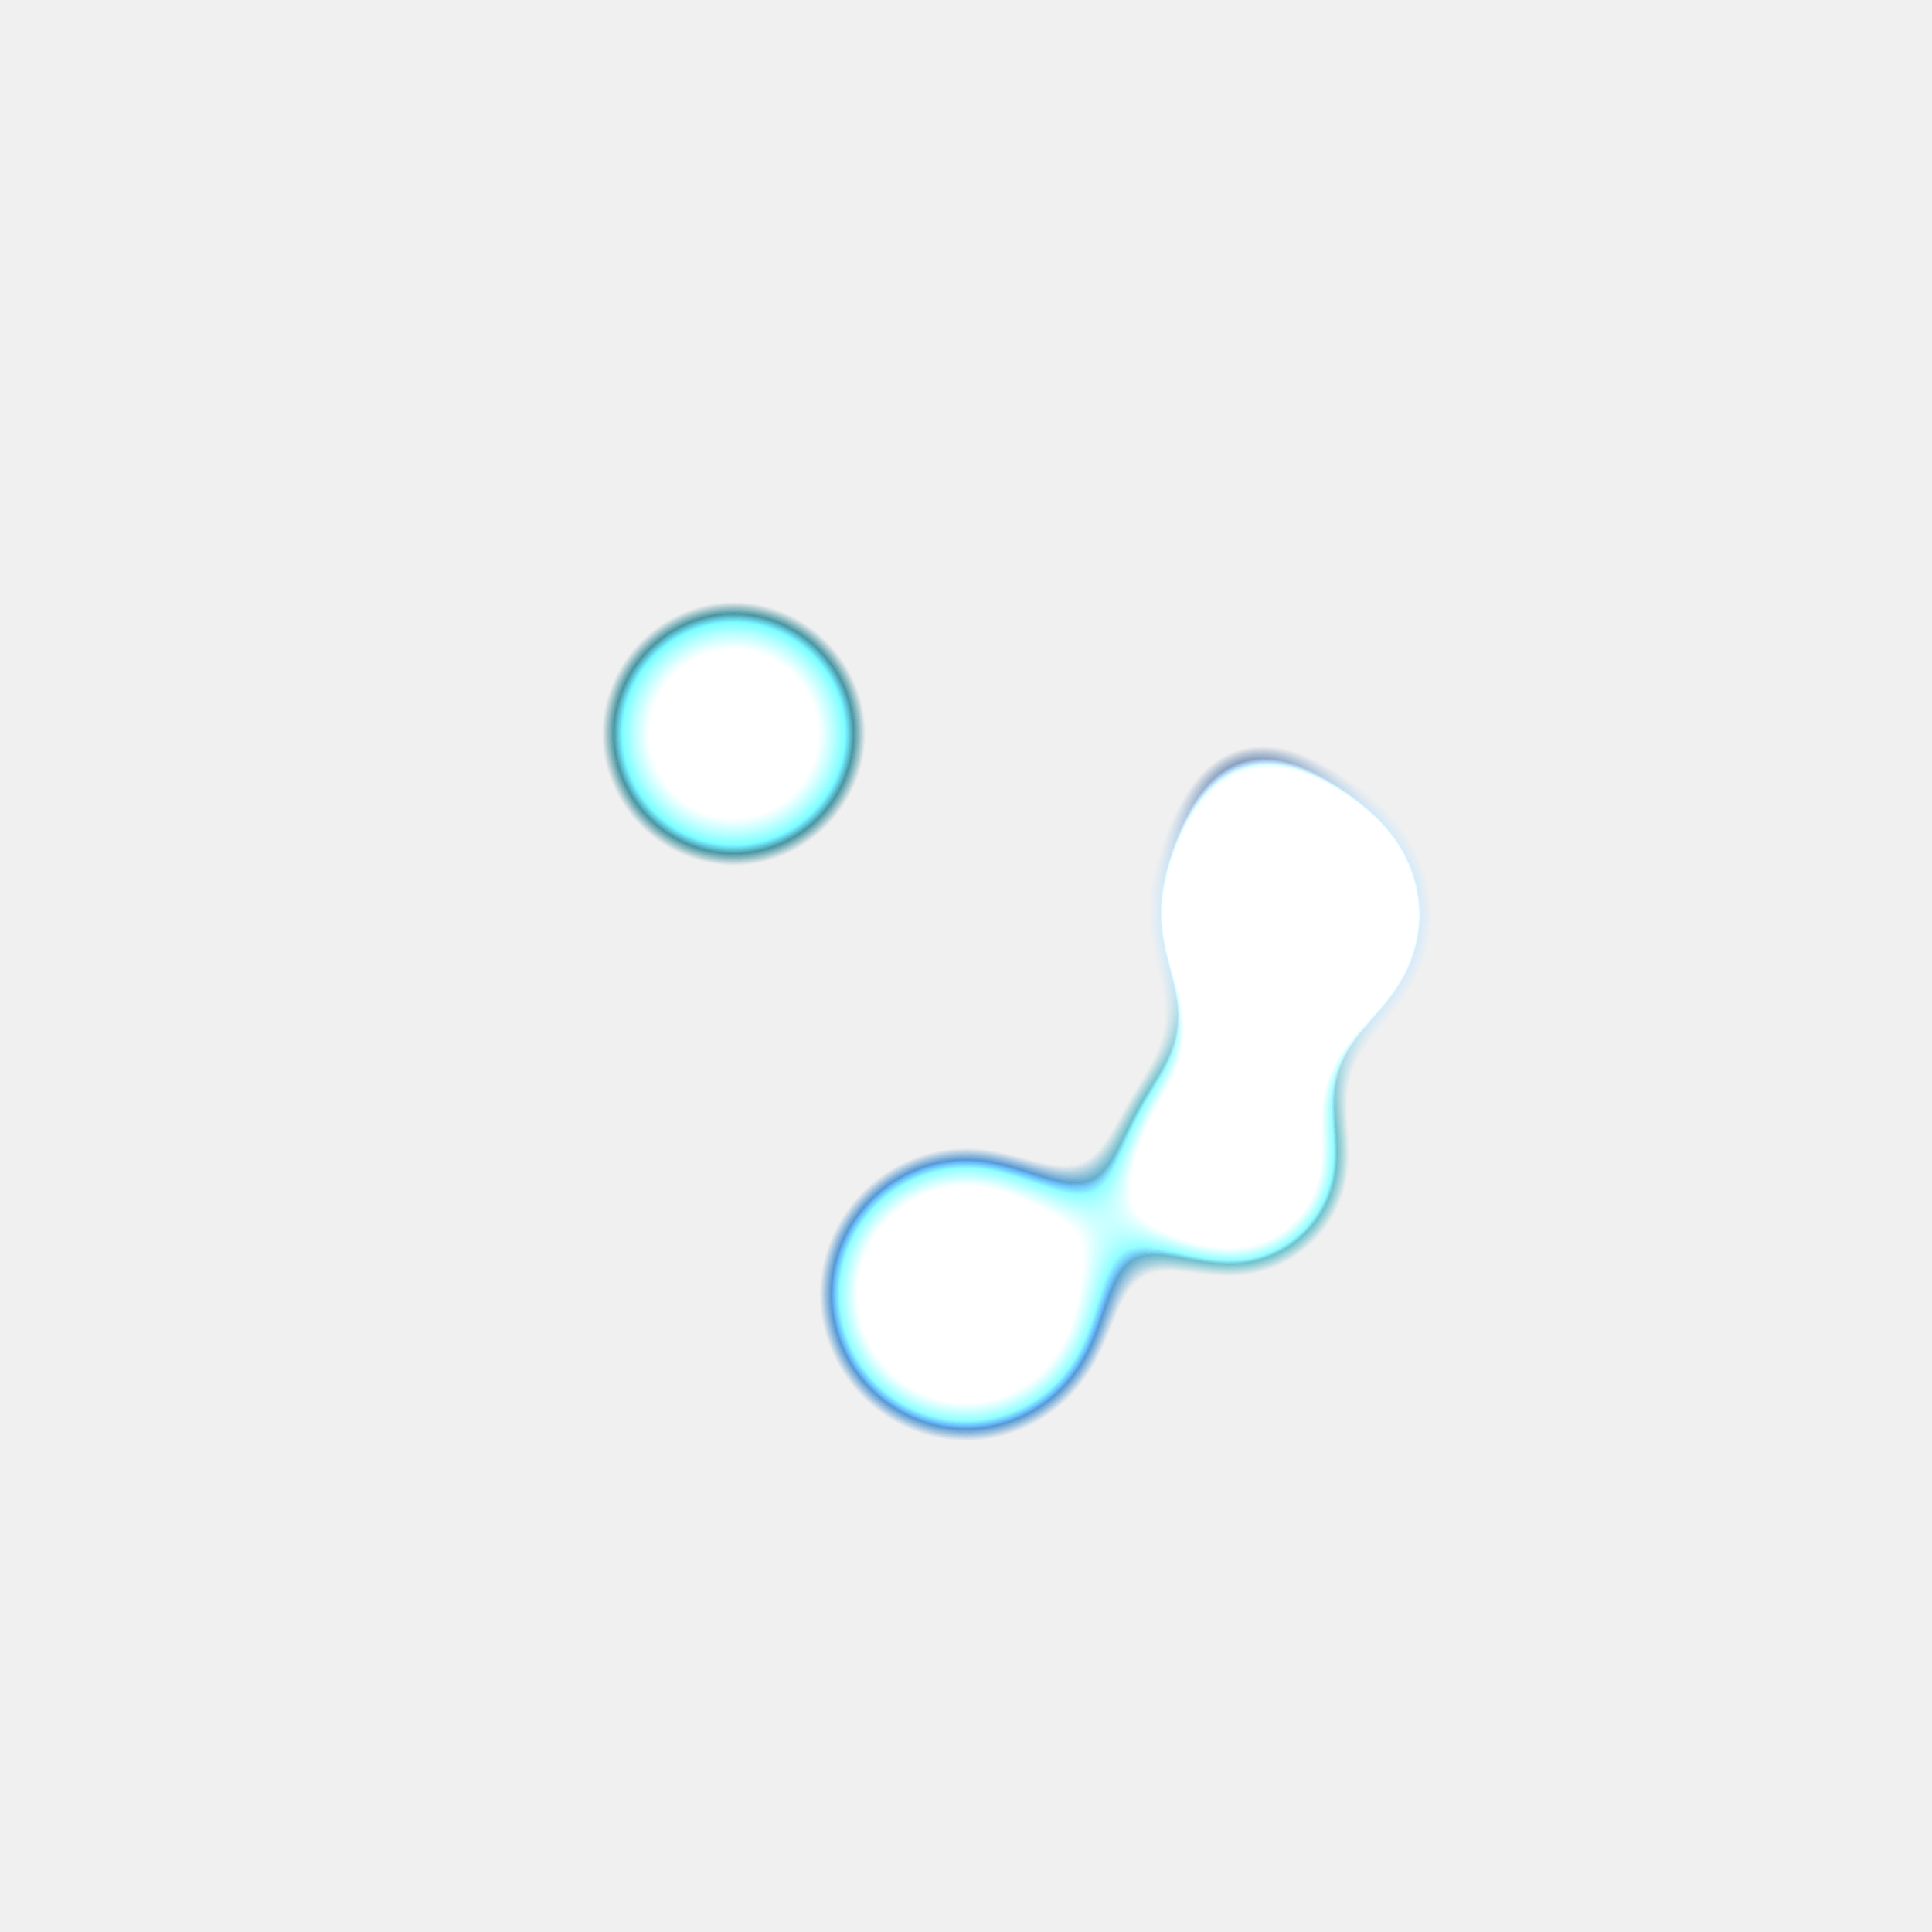
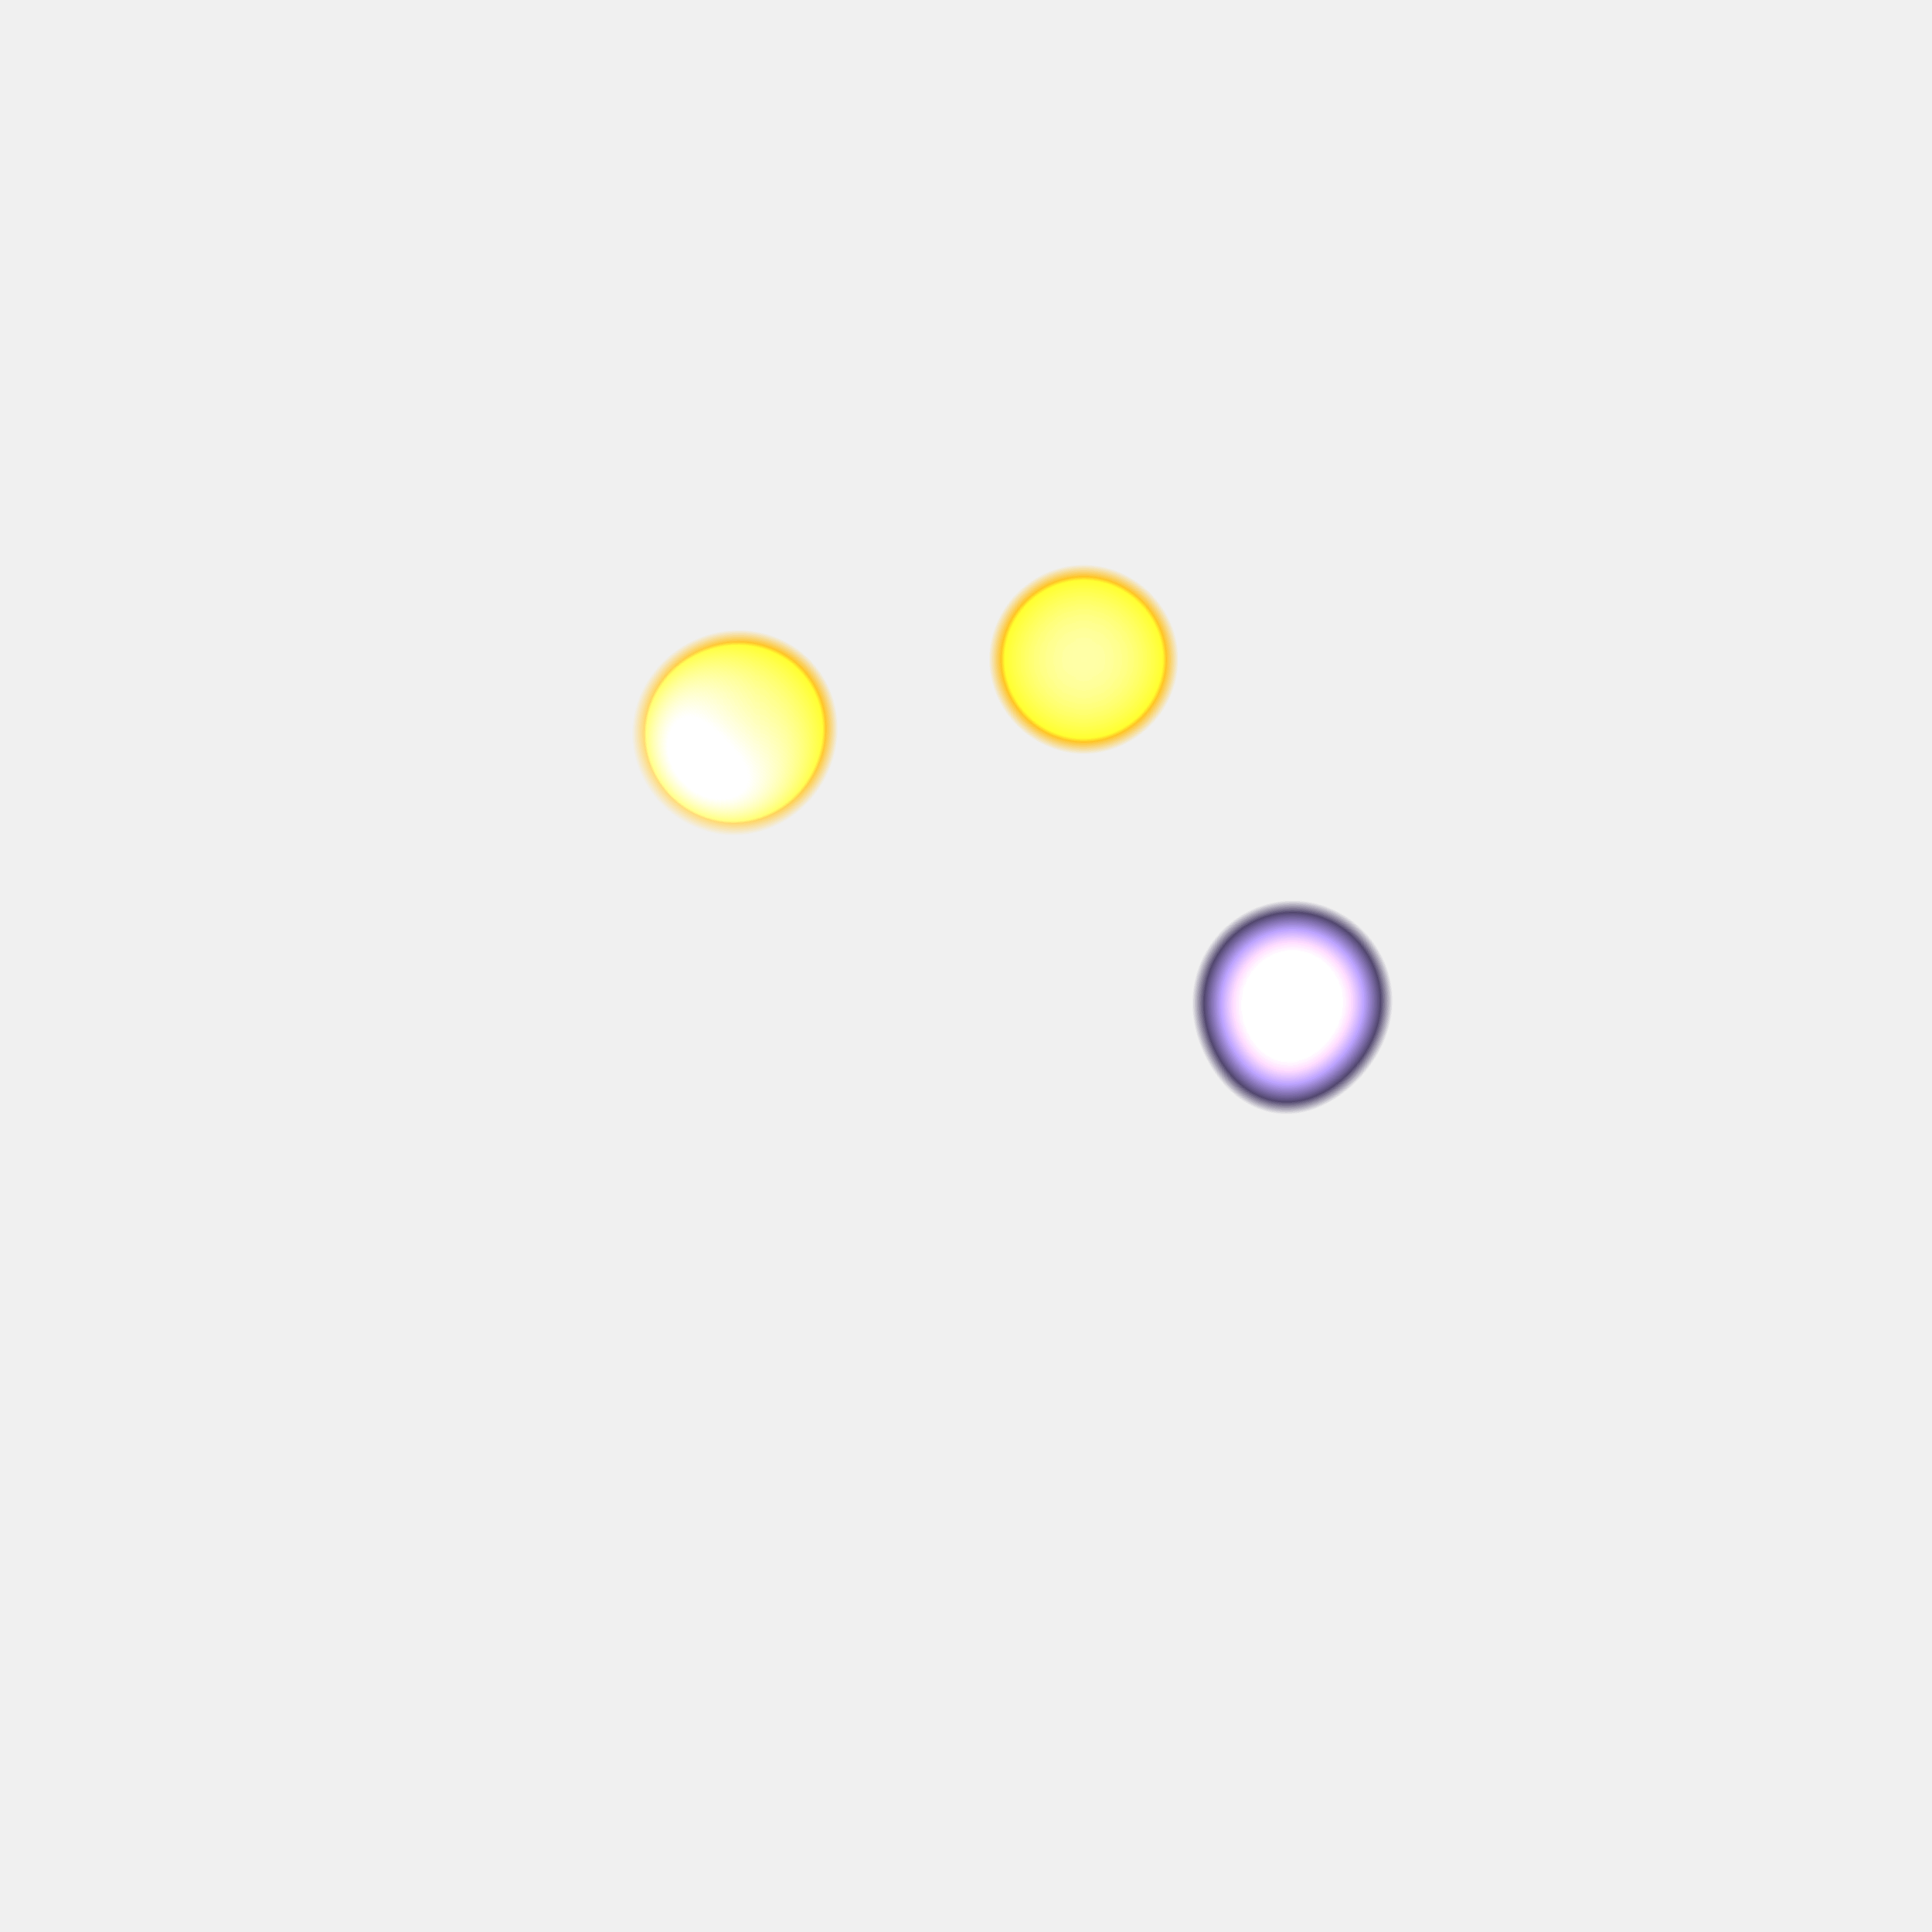
<svg xmlns="http://www.w3.org/2000/svg" class="lds-gooeyring" width="100%" height="100%" viewBox="0 0 100 100" preserveAspectRatio="xMidYMid">
  <defs>
    <filter id="gooey" x="-100%" y="-100%" width="300%" height="300%" color-interpolation-filters="sRGB">
      <feGaussianBlur in="SourceGraphic" stdDeviation="2.4" />
      <feComponentTransfer result="cutoff">
        <feFuncA type="linear" slope="10" intercept="-5" />
      </feComponentTransfer>
    </filter>
  </defs>
  <g filter="url(#gooey)">
    <g transform="translate(50 50)">
-       <g transform="rotate(333)">
-         <circle cx="17" cy="0" r="4.32" fill="#1d3f72">
+       <g transform="rotate(291)">
+         <circle cx="17" cy="0" r="5.44" fill="#ffc425">
          <animate attributeName="r" keyTimes="0;0.5;1" values="3.6;8.4;3.6" dur="4s" repeatCount="indefinite" begin="-4s" />
        </circle>
        <animateTransform attributeName="transform" type="rotate" keyTimes="0;1" values="0;360" dur="4s" repeatCount="indefinite" begin="0s" />
      </g>
    </g>
    <g transform="translate(50 50)">
-       <g transform="rotate(90)">
-         <circle cx="17" cy="0" r="7.92" fill="#5699d2">
+       <g transform="rotate(6)">
+         <circle cx="17" cy="0" r="5.68" fill="#52476f">
          <animate attributeName="r" keyTimes="0;0.5;1" values="3.6;8.4;3.6" dur="2s" repeatCount="indefinite" begin="-3.2s" />
        </circle>
        <animateTransform attributeName="transform" type="rotate" keyTimes="0;1" values="0;360" dur="2s" repeatCount="indefinite" begin="-0.8s" />
      </g>
    </g>
    <g transform="translate(50 50)">
-       <g transform="rotate(351)">
-         <circle cx="17" cy="0" r="7.68" fill="#d8ebf9">
+       <g transform="rotate(225)">
+         <circle cx="17" cy="0" r="5.76" fill="#ffffff">
          <animate attributeName="r" keyTimes="0;0.5;1" values="3.6;8.4;3.6" dur="1.333s" repeatCount="indefinite" begin="-2.4s" />
        </circle>
        <animateTransform attributeName="transform" type="rotate" keyTimes="0;1" values="0;360" dur="1.333s" repeatCount="indefinite" begin="-1.6s" />
      </g>
    </g>
    <g transform="translate(50 50)">
-       <g transform="rotate(36)">
-         <circle cx="17" cy="0" r="6.48" fill="#71c2cc">
+       <g transform="rotate(228)">
+         <circle cx="17" cy="0" r="5.2" fill="#ffc425">
          <animate attributeName="r" keyTimes="0;0.5;1" values="3.6;8.4;3.6" dur="1s" repeatCount="indefinite" begin="-1.6s" />
        </circle>
        <animateTransform attributeName="transform" type="rotate" keyTimes="0;1" values="0;360" dur="1s" repeatCount="indefinite" begin="-2.4s" />
      </g>
    </g>
    <g transform="translate(50 50)">
-       <g transform="rotate(225)">
-         <circle cx="17" cy="0" r="7.2" fill="#4996a2">
+       <g transform="rotate(15)">
+         <circle cx="17" cy="0" r="4" fill="#52476f">
          <animate attributeName="r" keyTimes="0;0.5;1" values="3.6;8.4;3.6" dur="0.8s" repeatCount="indefinite" begin="-0.8s" />
        </circle>
        <animateTransform attributeName="transform" type="rotate" keyTimes="0;1" values="0;360" dur="0.8s" repeatCount="indefinite" begin="-3.2s" />
      </g>
    </g>
  </g>
</svg>
